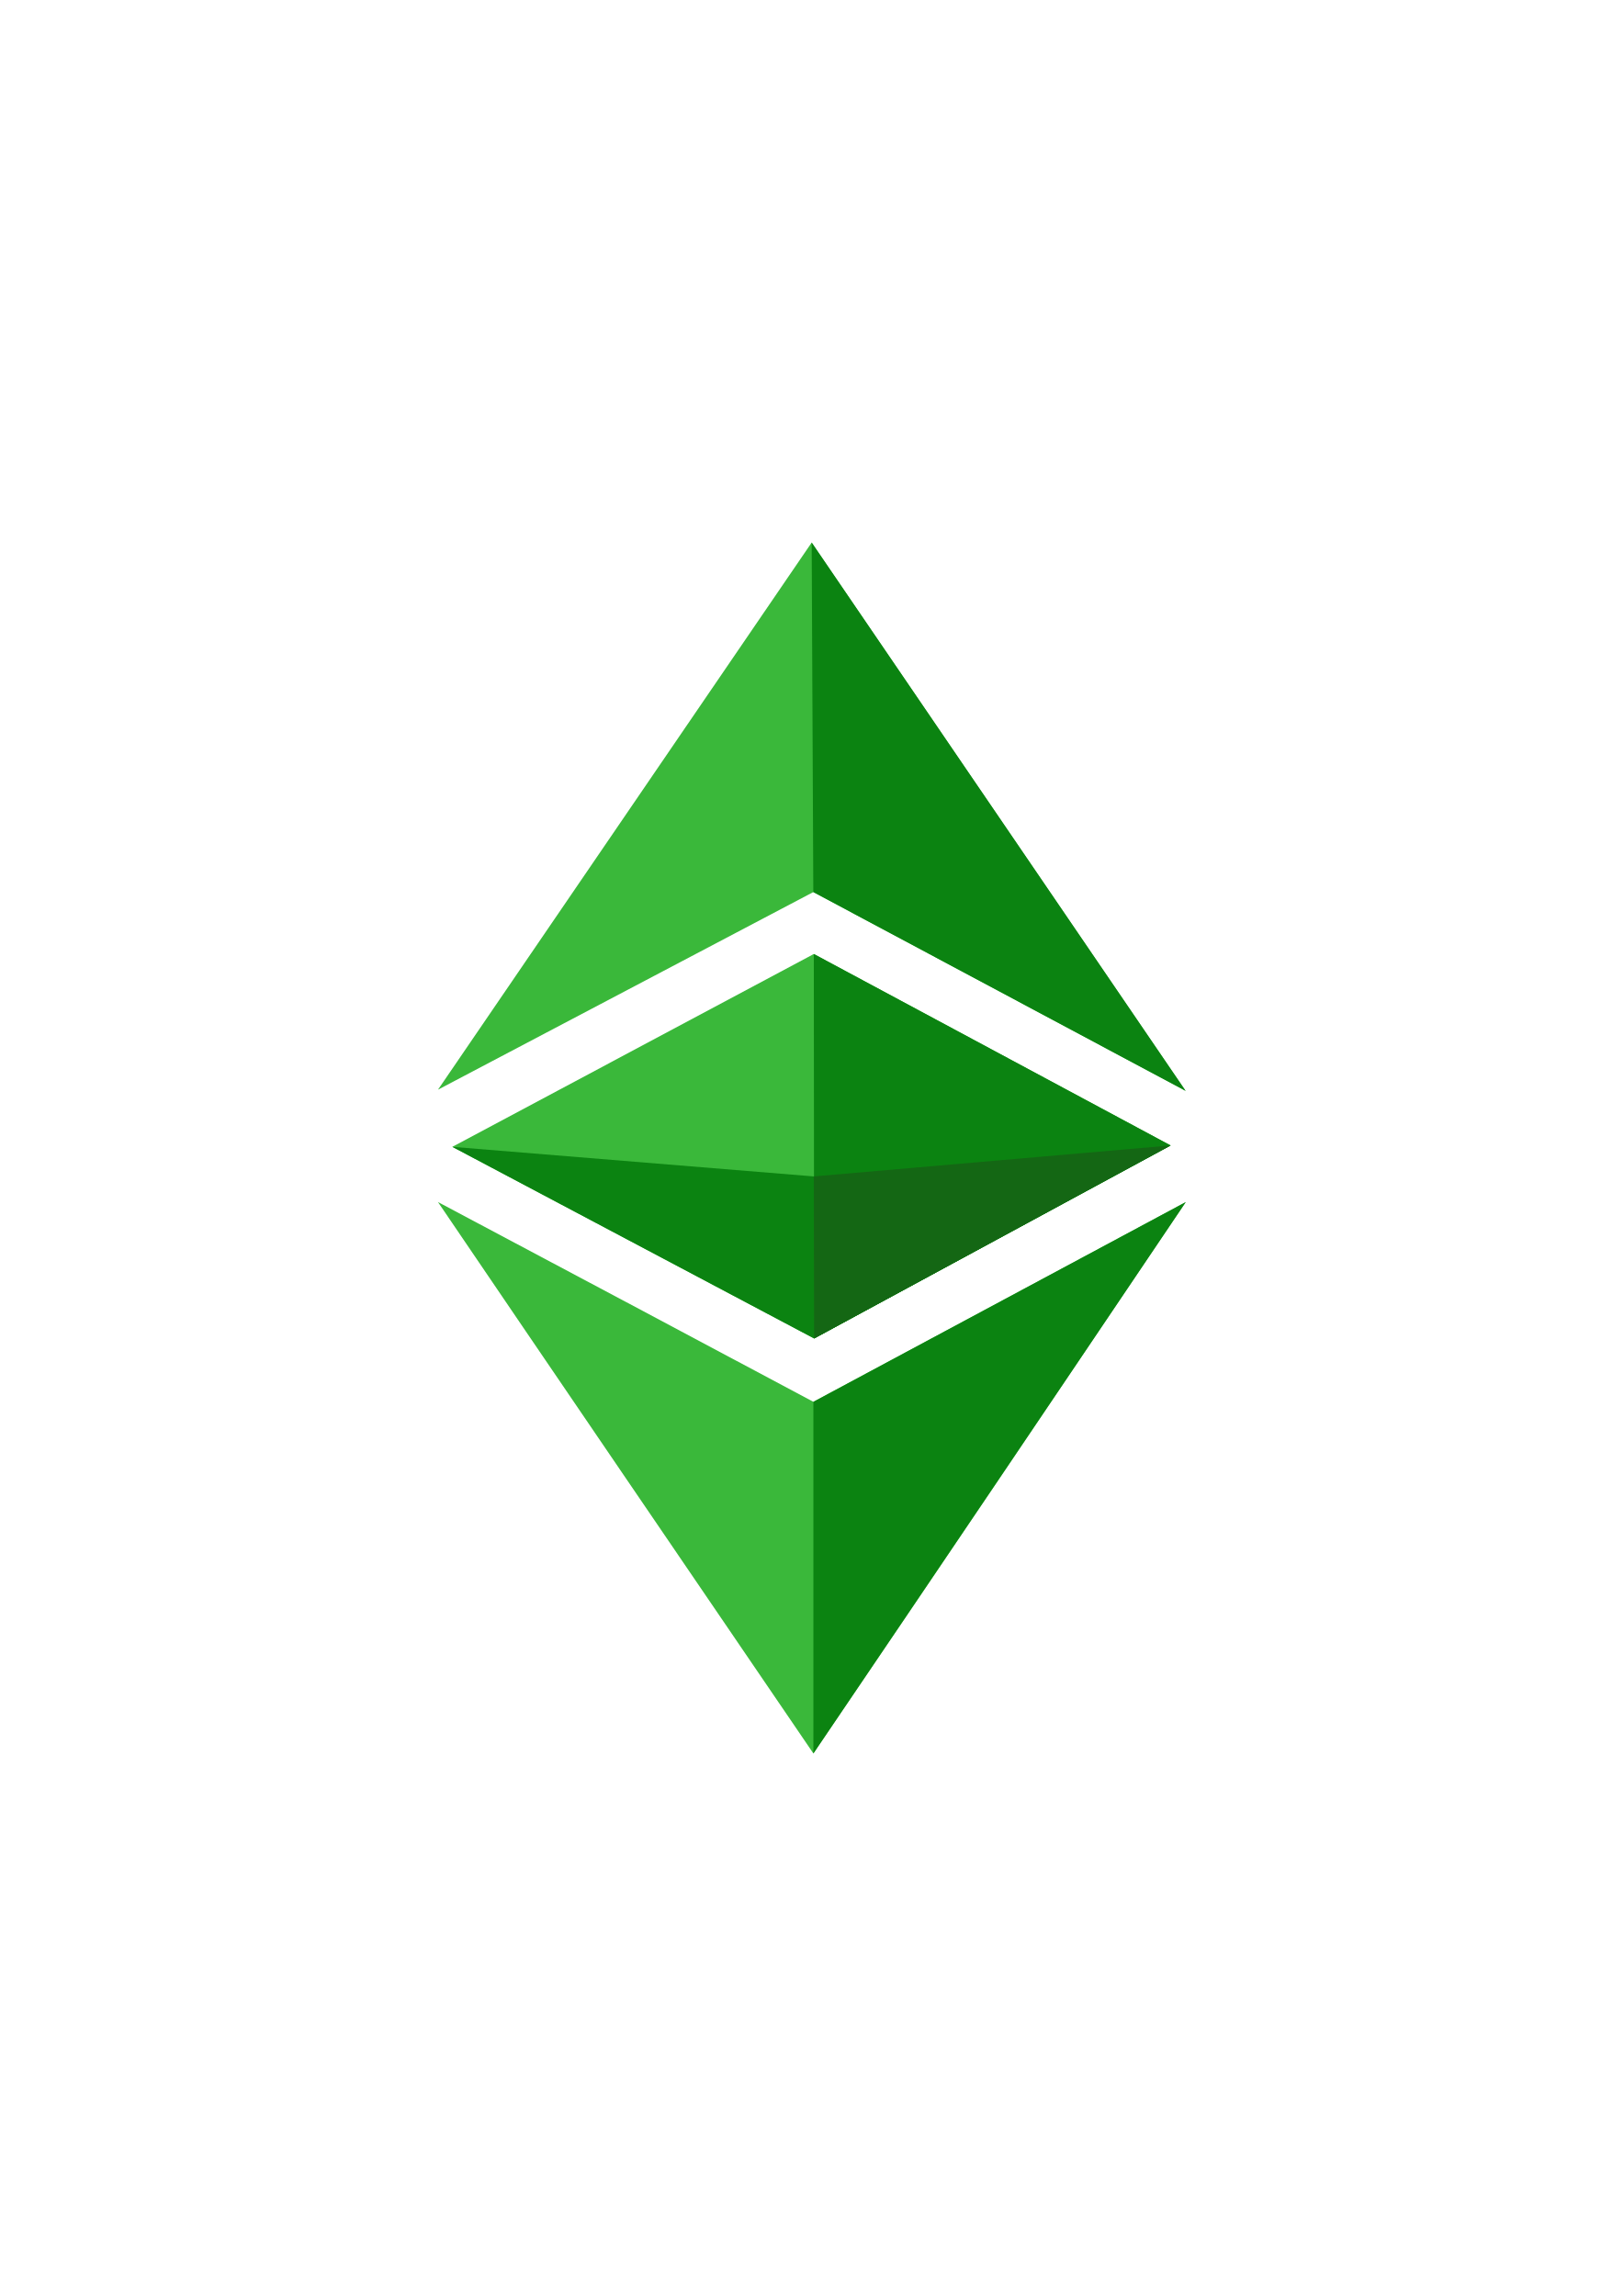
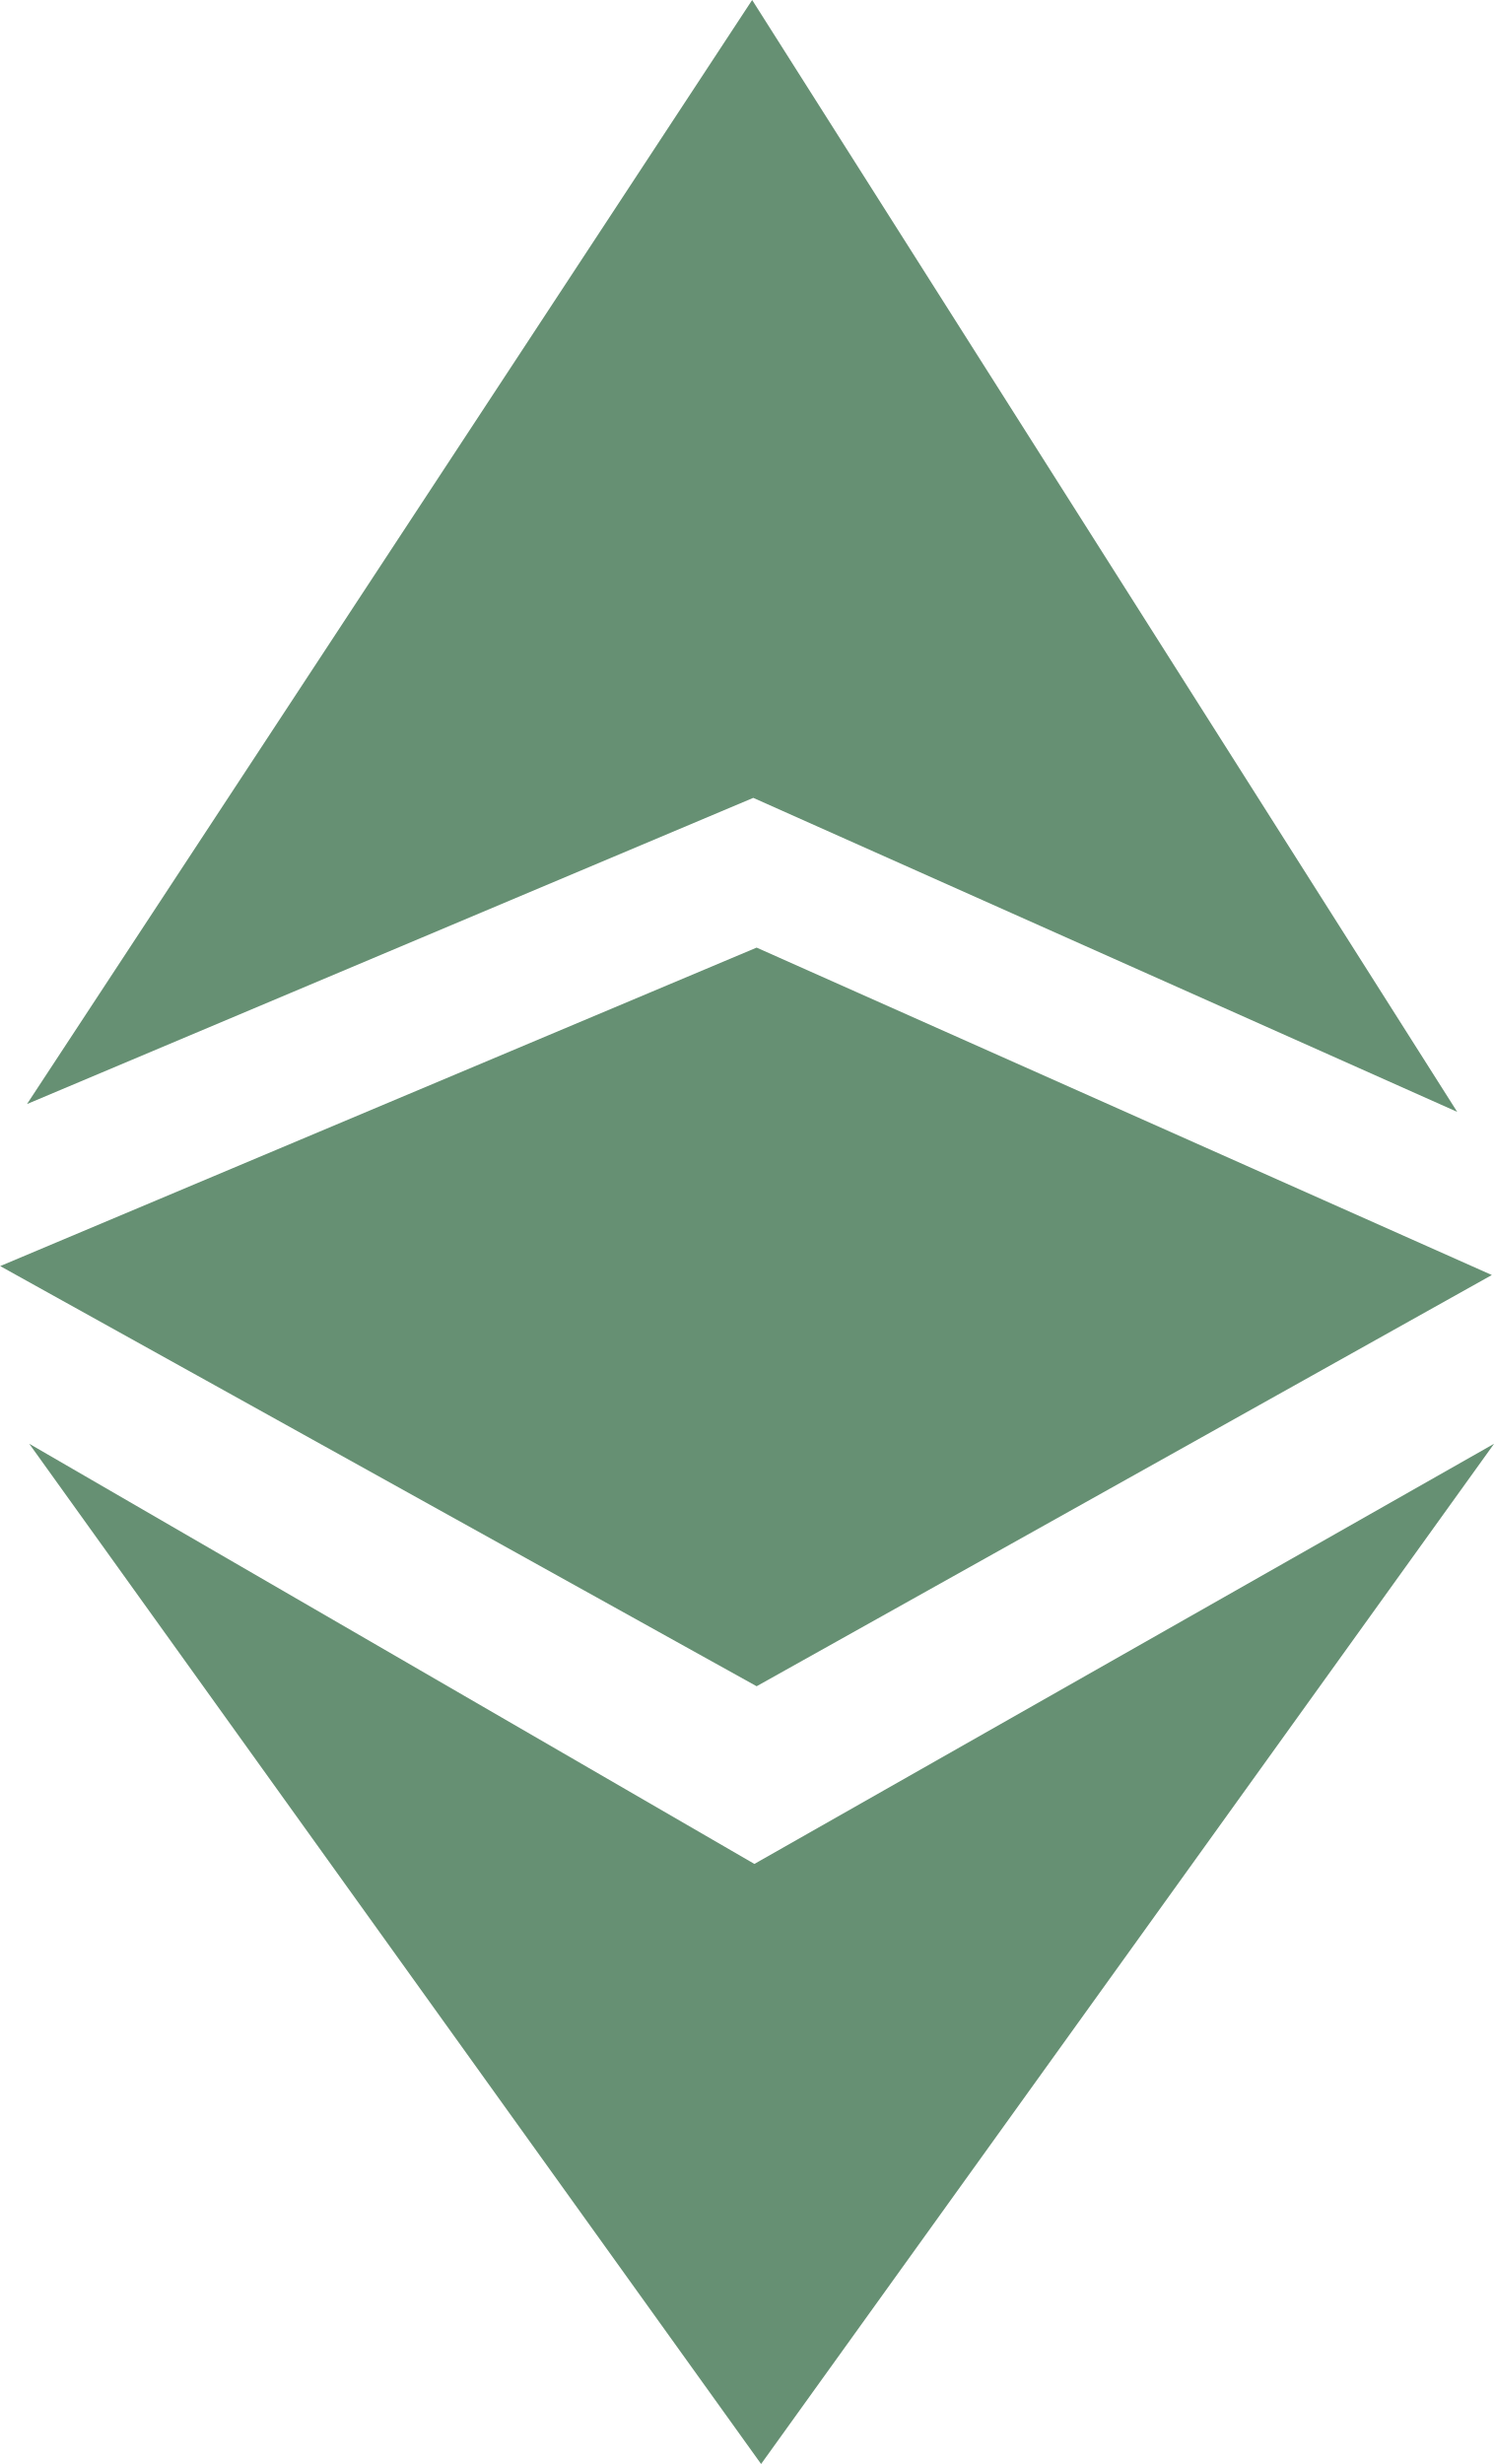
- <svg xmlns="http://www.w3.org/2000/svg" width="210mm" height="297mm" viewBox="0 0 210 297" version="1.1" id="svg908">
-   <defs id="defs902" />
-   <g id="layer1">
-     <g transform="translate(56.41594,69.87516)" style="display:inline" id="g1627">
-       <path id="path1599" d="m 0.225,85.613 c 17.045,9.041 34.806,18.517 48.557,25.844 L 96.943,85.621 C 79.505,111.532 64.981,133.085 48.782,156.941 32.564,133.135 14.643,106.858 0.225,85.613 Z m 1.864,-7.138 46.749,-24.947 46.146,24.766 -46.106,24.969 z M 48.773,45.519 0.231,71.08 48.562,0.308 96.925,71.235 Z" style="display:inline;fill:#3ab83a;stroke-width:0.353" />
-       <path id="path1593" d="m 48.783,111.458 48.16,-25.837 c -17.437,25.911 -48.16,71.321 -48.16,71.321 z m 0.055,-57.93 46.146,24.766 -46.106,24.969 z m -0.065,-8.009 -0.211,-45.21 48.362,70.926 z" style="display:inline;fill:#0b8311;fill-opacity:1;stroke-width:0.353" />
-       <path style="display:inline;fill:#0b8311;fill-opacity:1;stroke-width:0.353" d="m 2.089,78.475 46.749,3.826 46.146,-4.007 -46.106,24.969 z" id="path1603" />
-       <path id="path1606" d="m 48.838,82.301 46.146,-4.007 -46.106,24.969 -0.04,-20.962 z" style="display:inline;fill:#146714;fill-opacity:1;stroke-width:0.353" />
-     </g>
-   </g>
+ <svg xmlns="http://www.w3.org/2000/svg" id="Layer_1" viewBox="0 0 133.7 220.5" width="1213" height="2000">
+   <style>.st0{fill-rule:evenodd;clip-rule:evenodd;fill:#669073}</style>
+   <path class="st0" d="M2.4 98.8l65-27.4 63 28.1L67.3 0zm.2 30.4l64.9 37.6 66.2-37.6-65.6 91.3z" />
+   <path class="st0" d="M67.7 84.8L0 113.3l67.7 37.6 65.8-36.8z" />
</svg>
